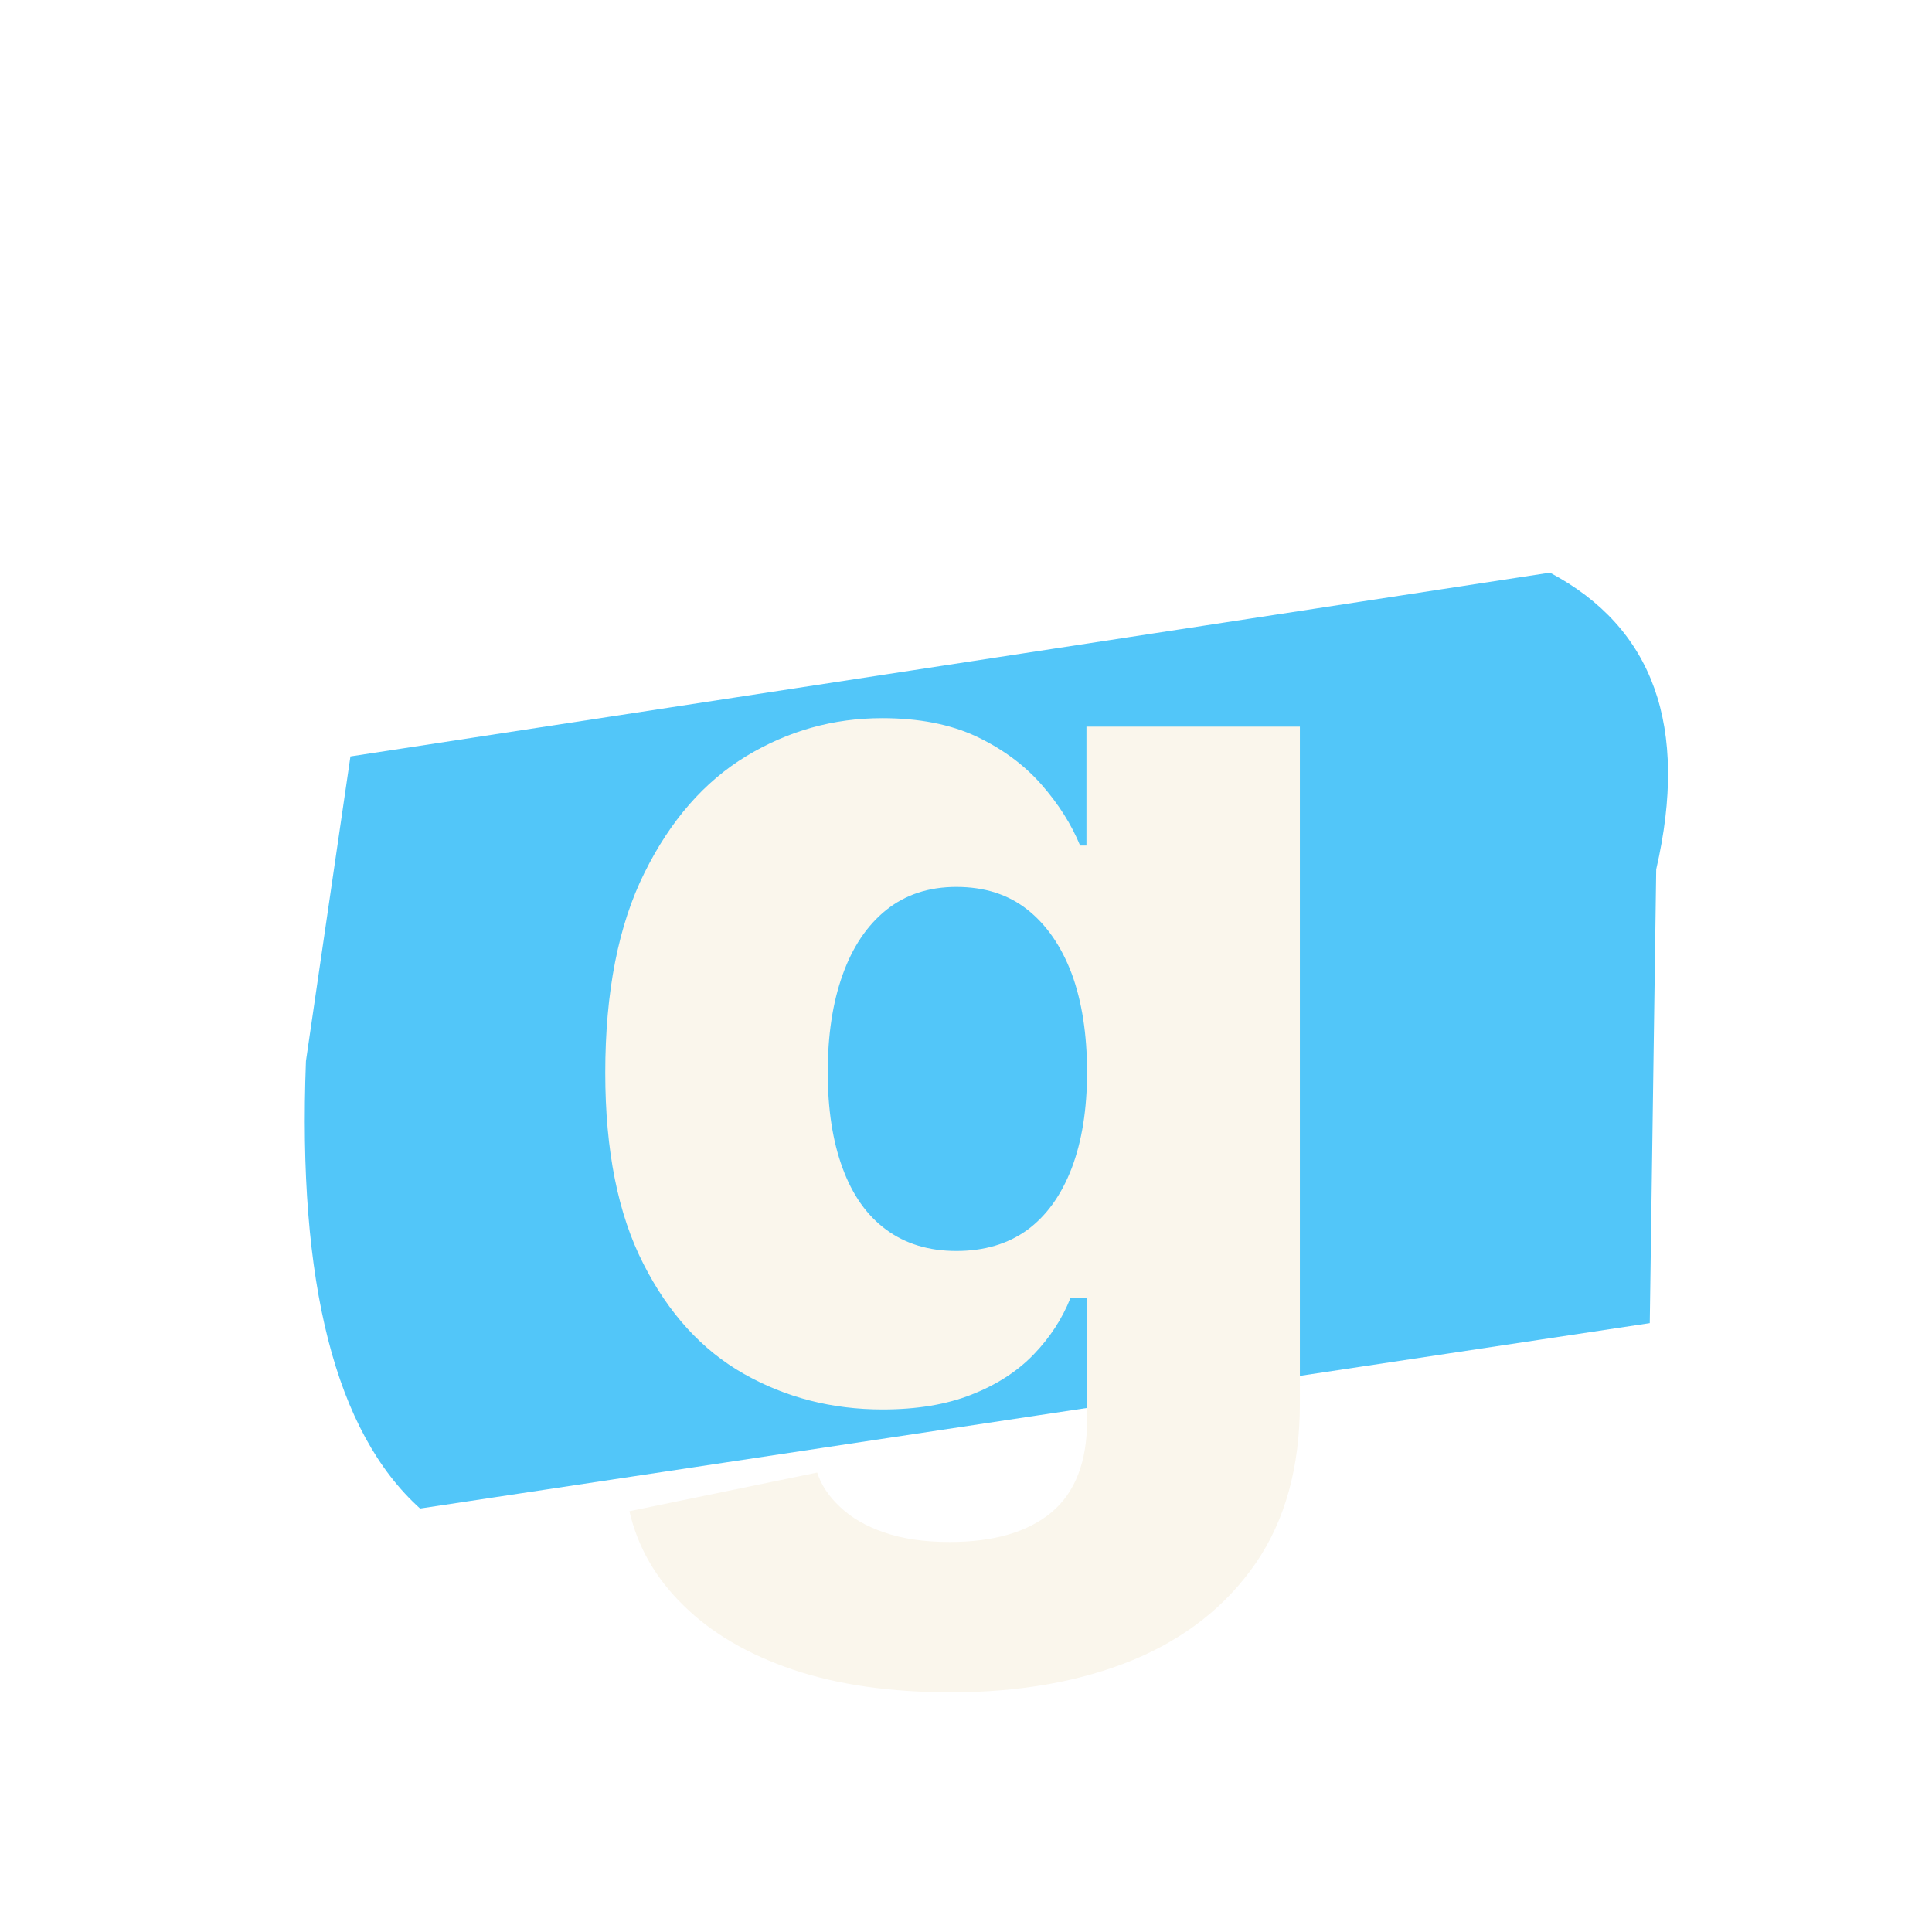
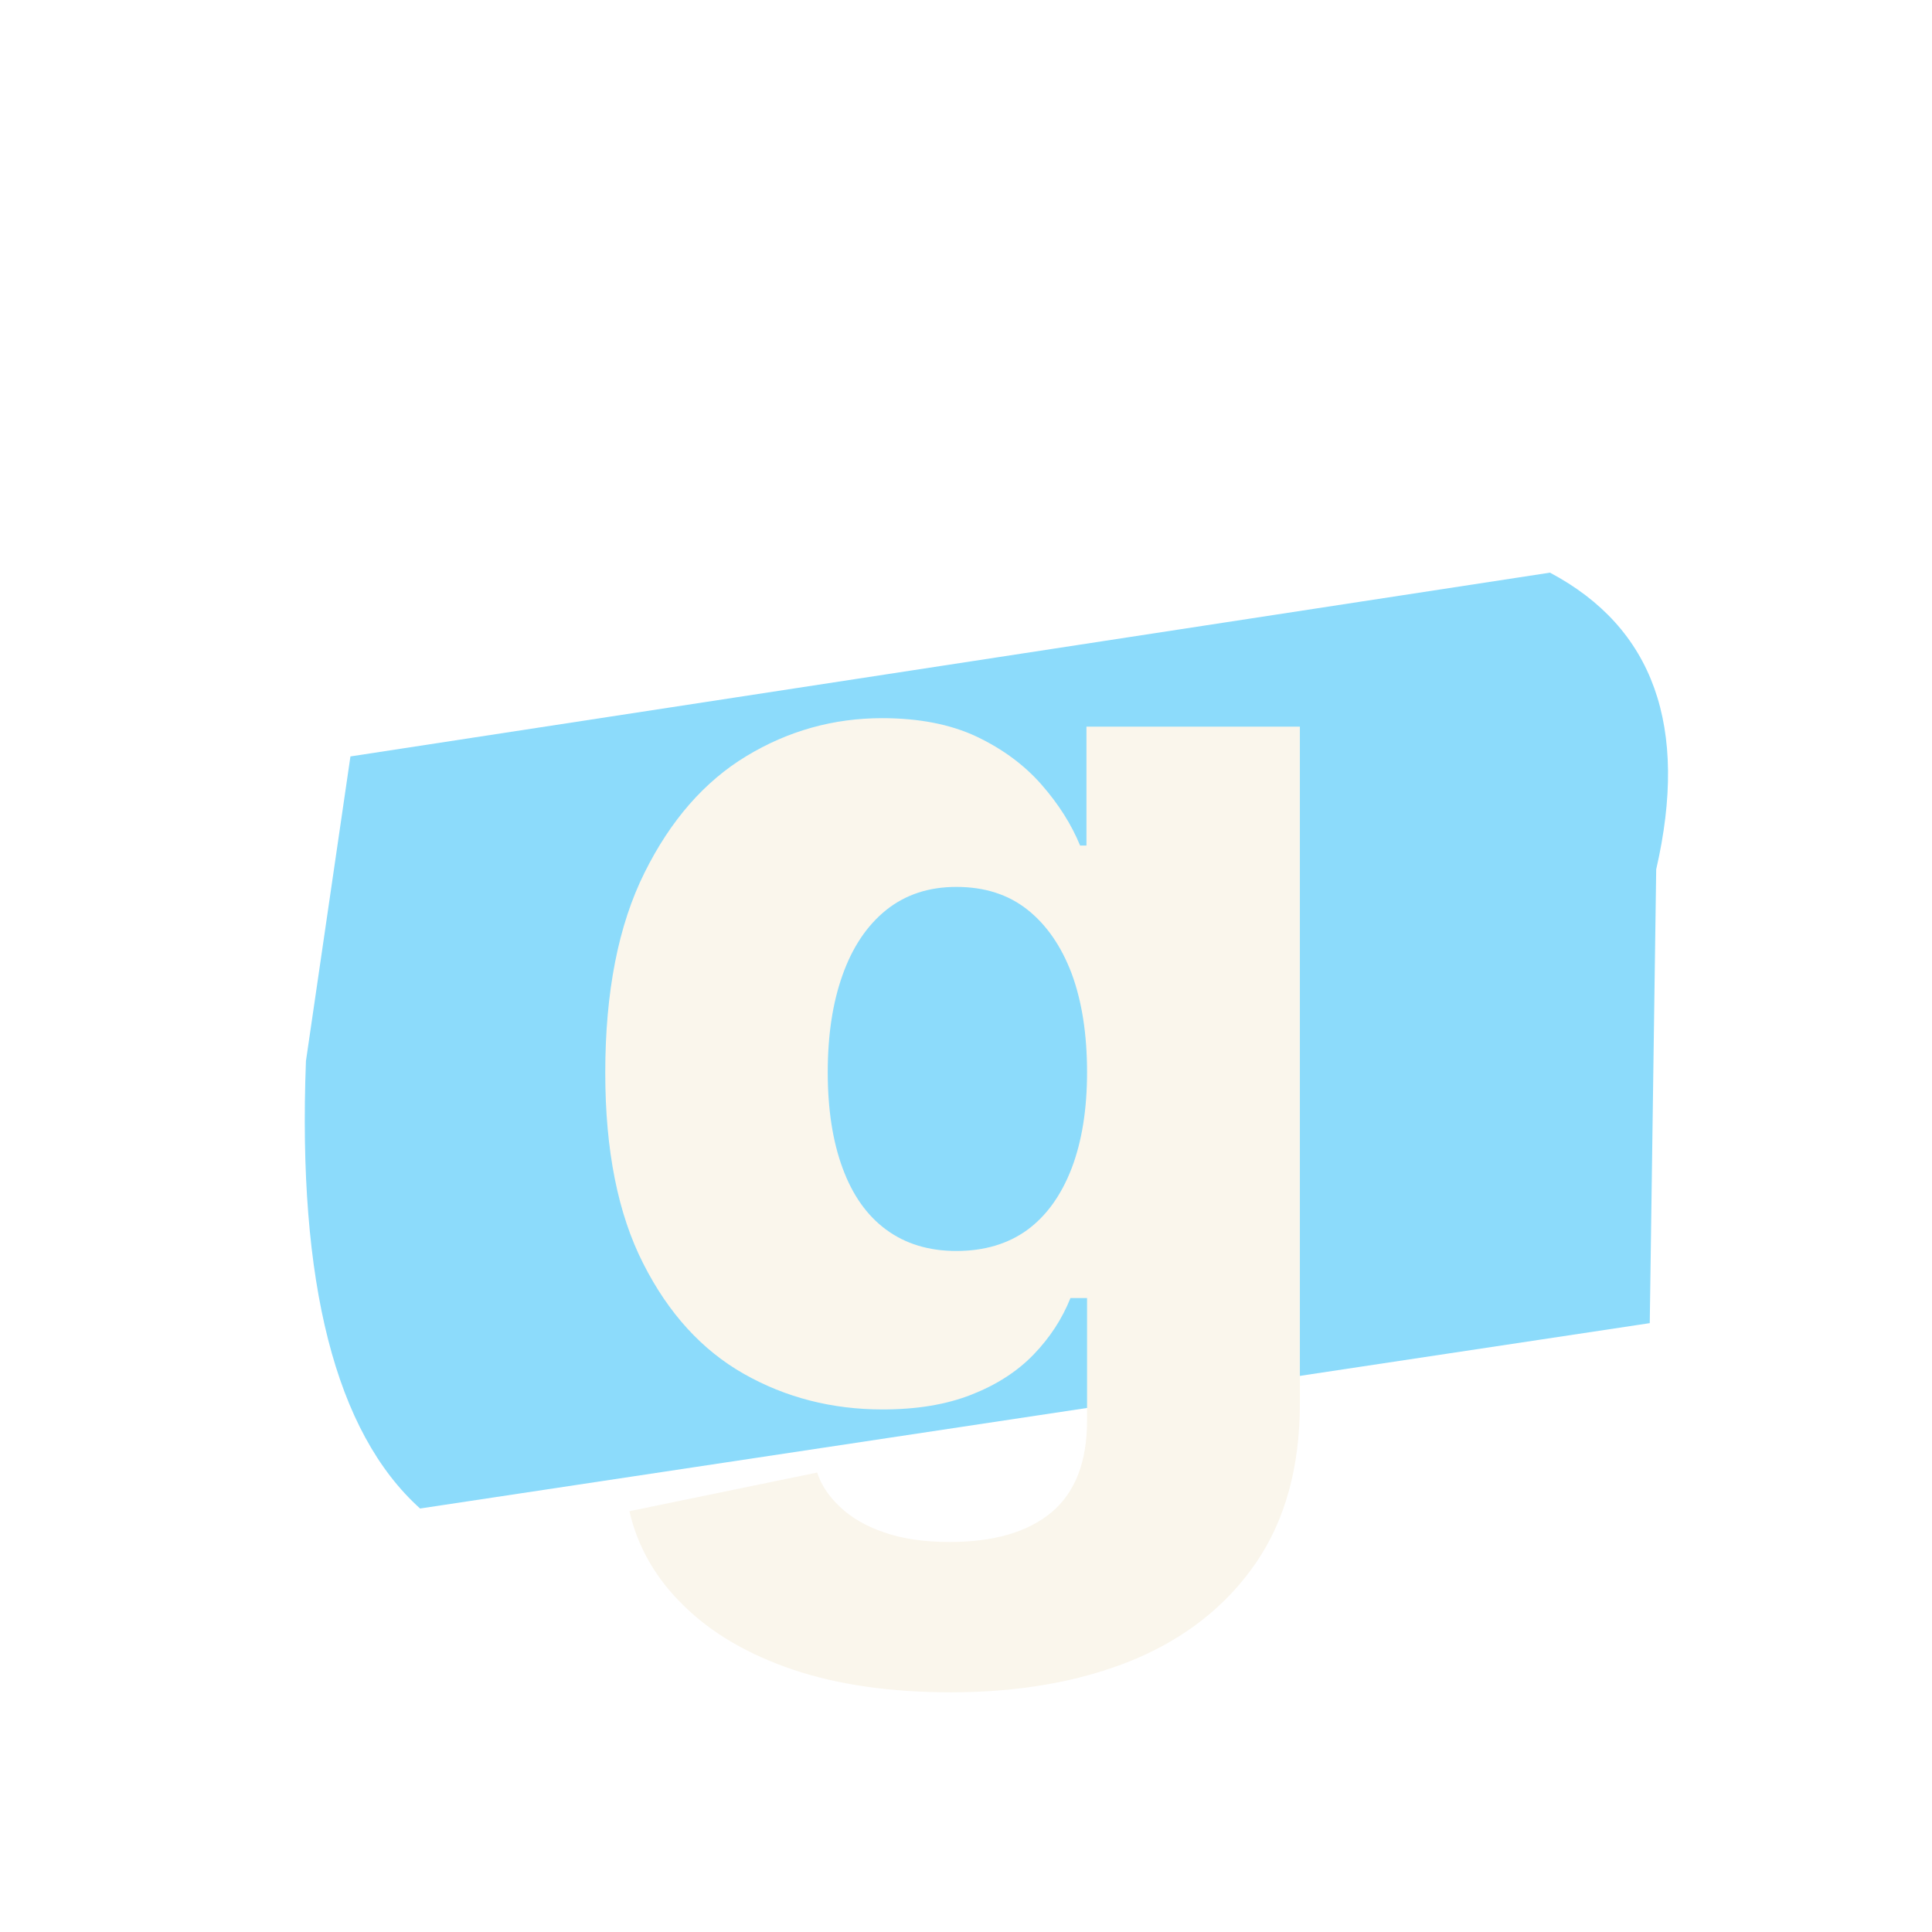
<svg xmlns="http://www.w3.org/2000/svg" viewBox="0 0 64 64" width="256" height="256">
-   <path d="M 12 24 L 52 20 Q 57 23 55 30 L 54 45 L 13 49 Q 9 45 10 34 Z" fill="#52C6F9" transform="rotate(-3 32 32)" />
+   <path d="M 12 24 L 52 20 Q 57 23 55 30 L 54 45 L 13 49 Q 9 45 10 34 Z" fill="#8CDBFB" transform="rotate(-3 32 32)" />
  <path d="M31.50 56.06Q28.50 56.06 26.27 55.31Q24.03 54.55 22.65 53.19Q21.26 51.84 20.85 50.06L27.07 48.78Q27.27 49.40 27.83 49.92Q28.38 50.45 29.28 50.76Q30.19 51.08 31.46 51.08Q33.65 51.08 34.83 50.10Q36.01 49.11 36.01 47.06L36.01 43L35.46 43Q35.05 44.03 34.24 44.87Q33.43 45.71 32.18 46.20Q30.94 46.69 29.24 46.69Q26.72 46.69 24.64 45.51Q22.56 44.33 21.31 41.86Q20.05 39.39 20.05 35.54Q20.05 31.52 21.35 28.91Q22.64 26.31 24.72 25.05Q26.80 23.79 29.22 23.79Q31.05 23.79 32.35 24.40Q33.65 25.02 34.50 25.99Q35.35 26.96 35.78 28.01L35.99 28.01L35.99 24.07L43.06 24.07L43.06 46.49Q43.06 49.65 41.60 51.78Q40.13 53.91 37.53 54.99Q34.92 56.06 31.50 56.06M31.68 41.44Q33.06 41.44 34.02 40.75Q34.98 40.05 35.50 38.70Q36.01 37.36 36.01 35.52Q36.01 33.63 35.50 32.25Q34.98 30.88 34.03 30.13Q33.08 29.38 31.68 29.38Q30.31 29.38 29.35 30.15Q28.40 30.92 27.91 32.30Q27.42 33.67 27.42 35.52Q27.42 37.36 27.91 38.69Q28.40 40.03 29.35 40.73Q30.31 41.44 31.68 41.44" fill="#FAF6EC" />
</svg>
